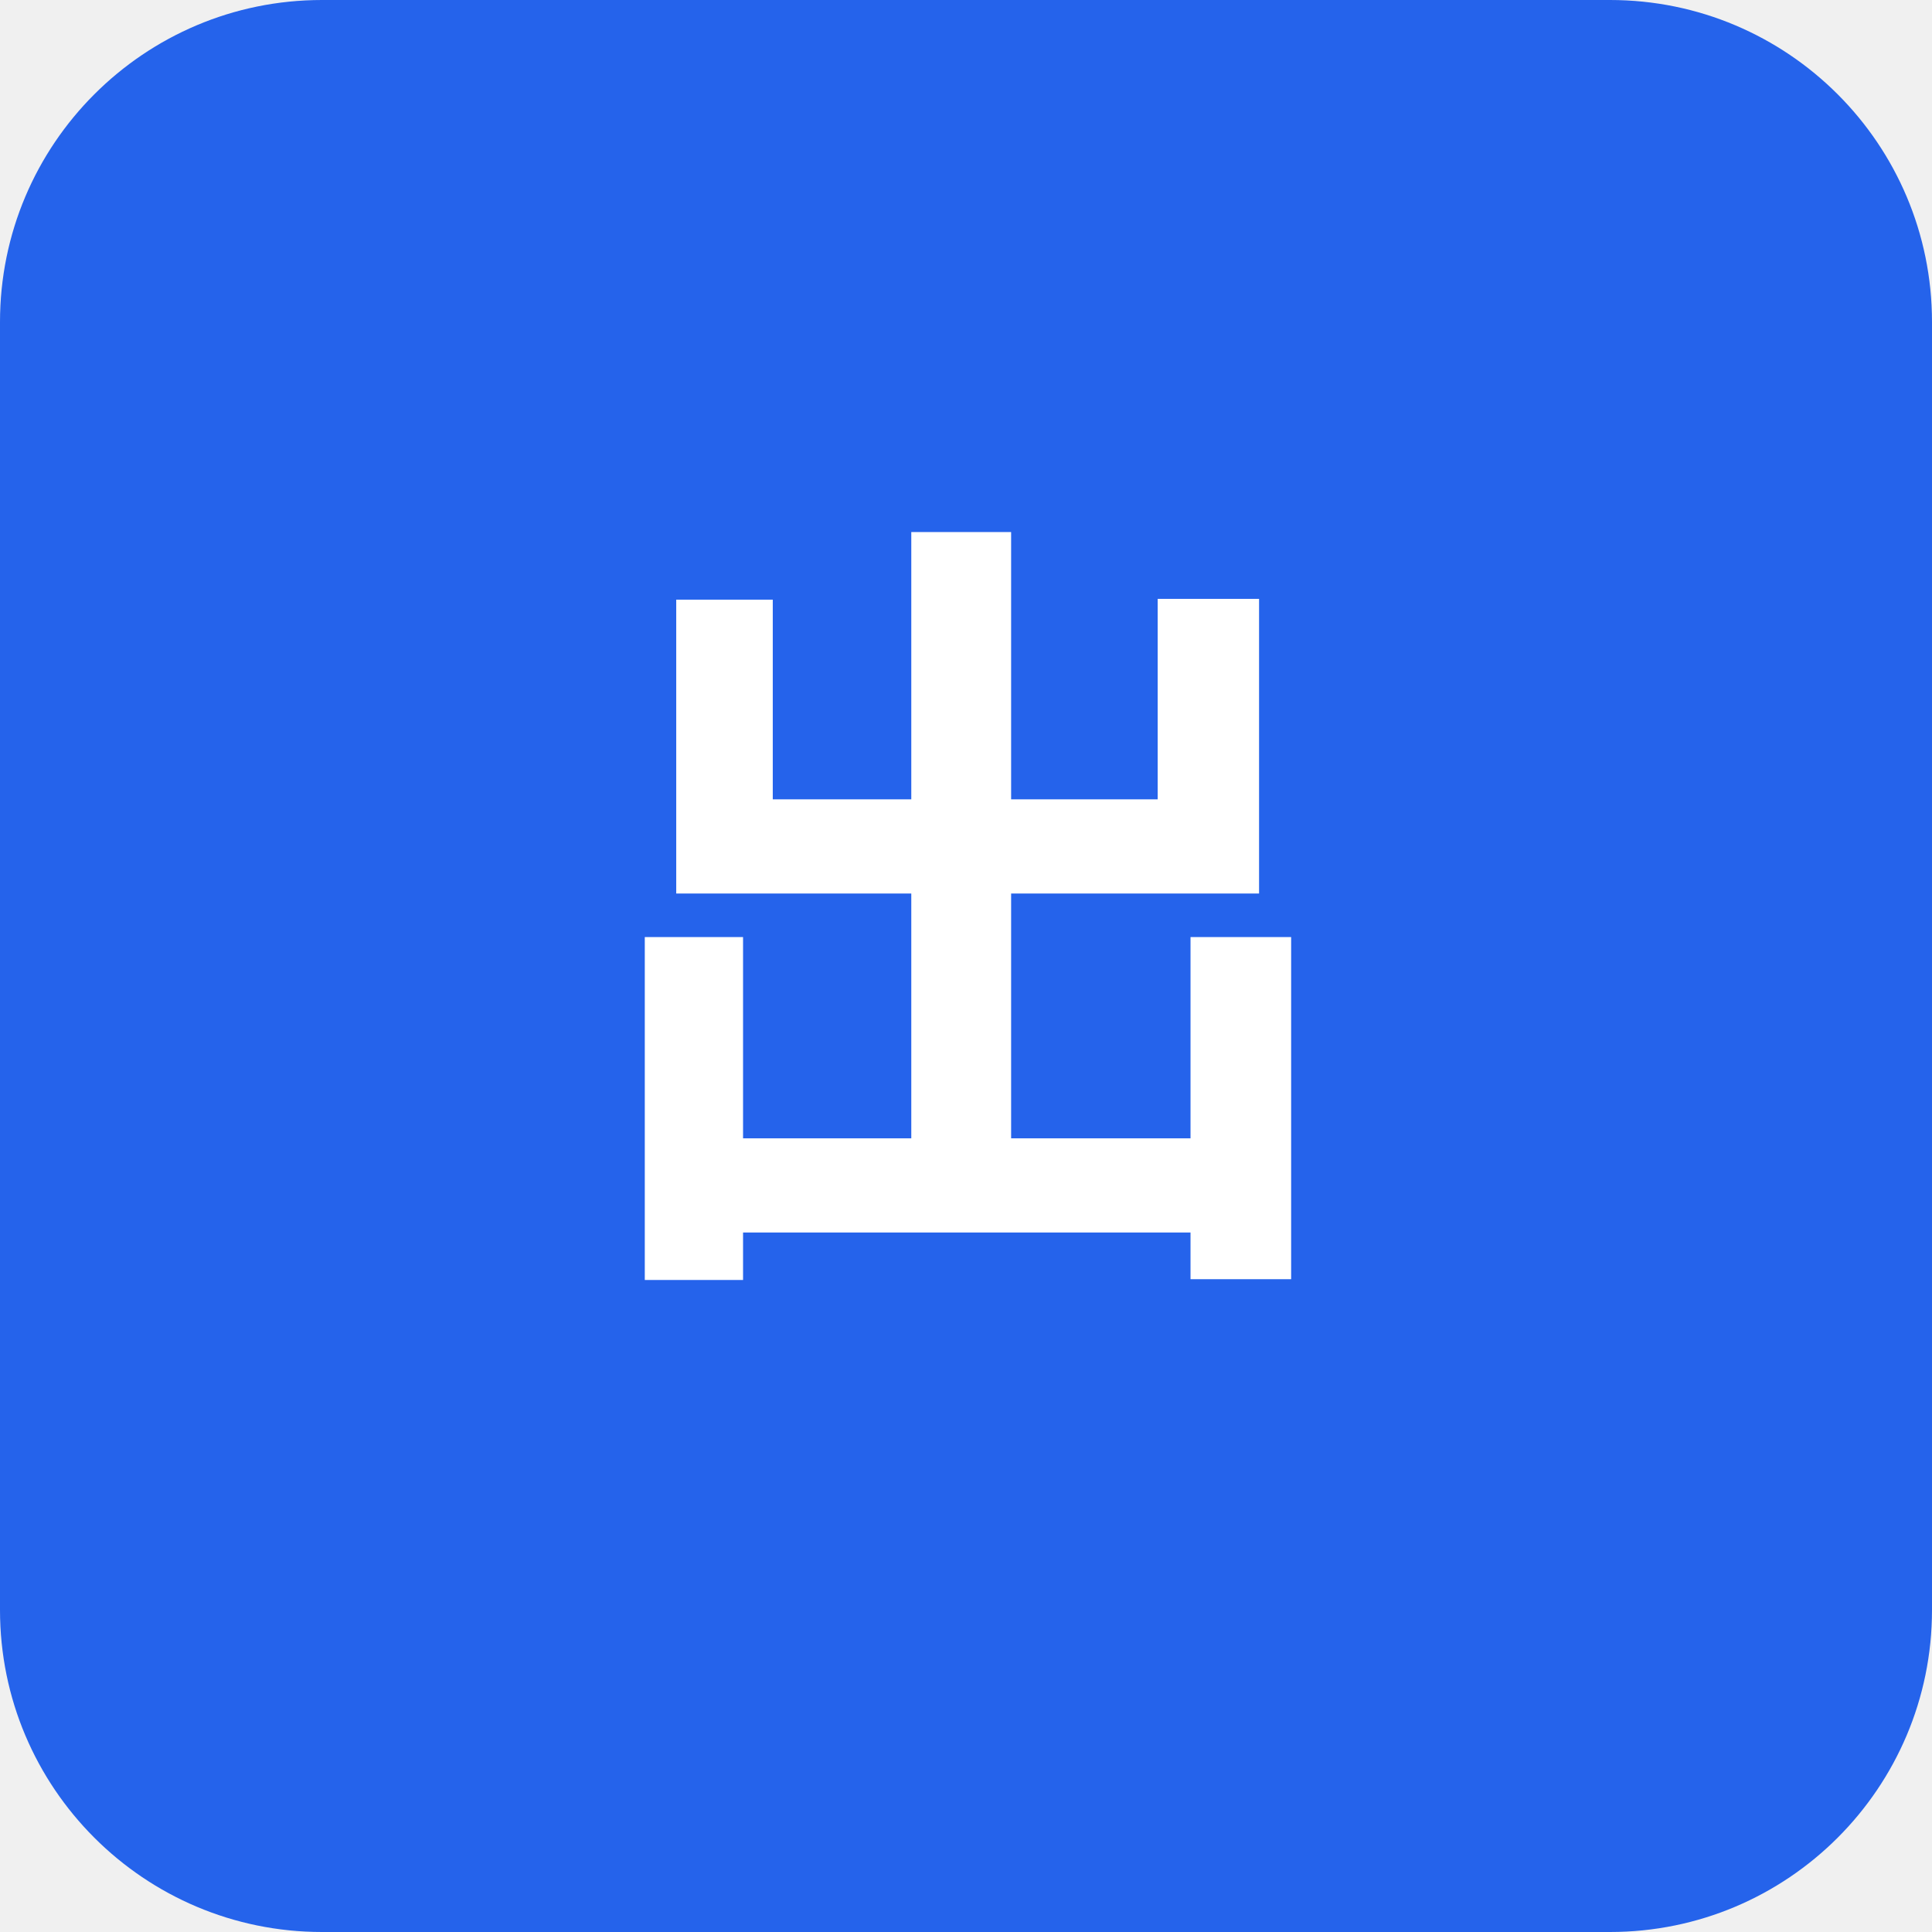
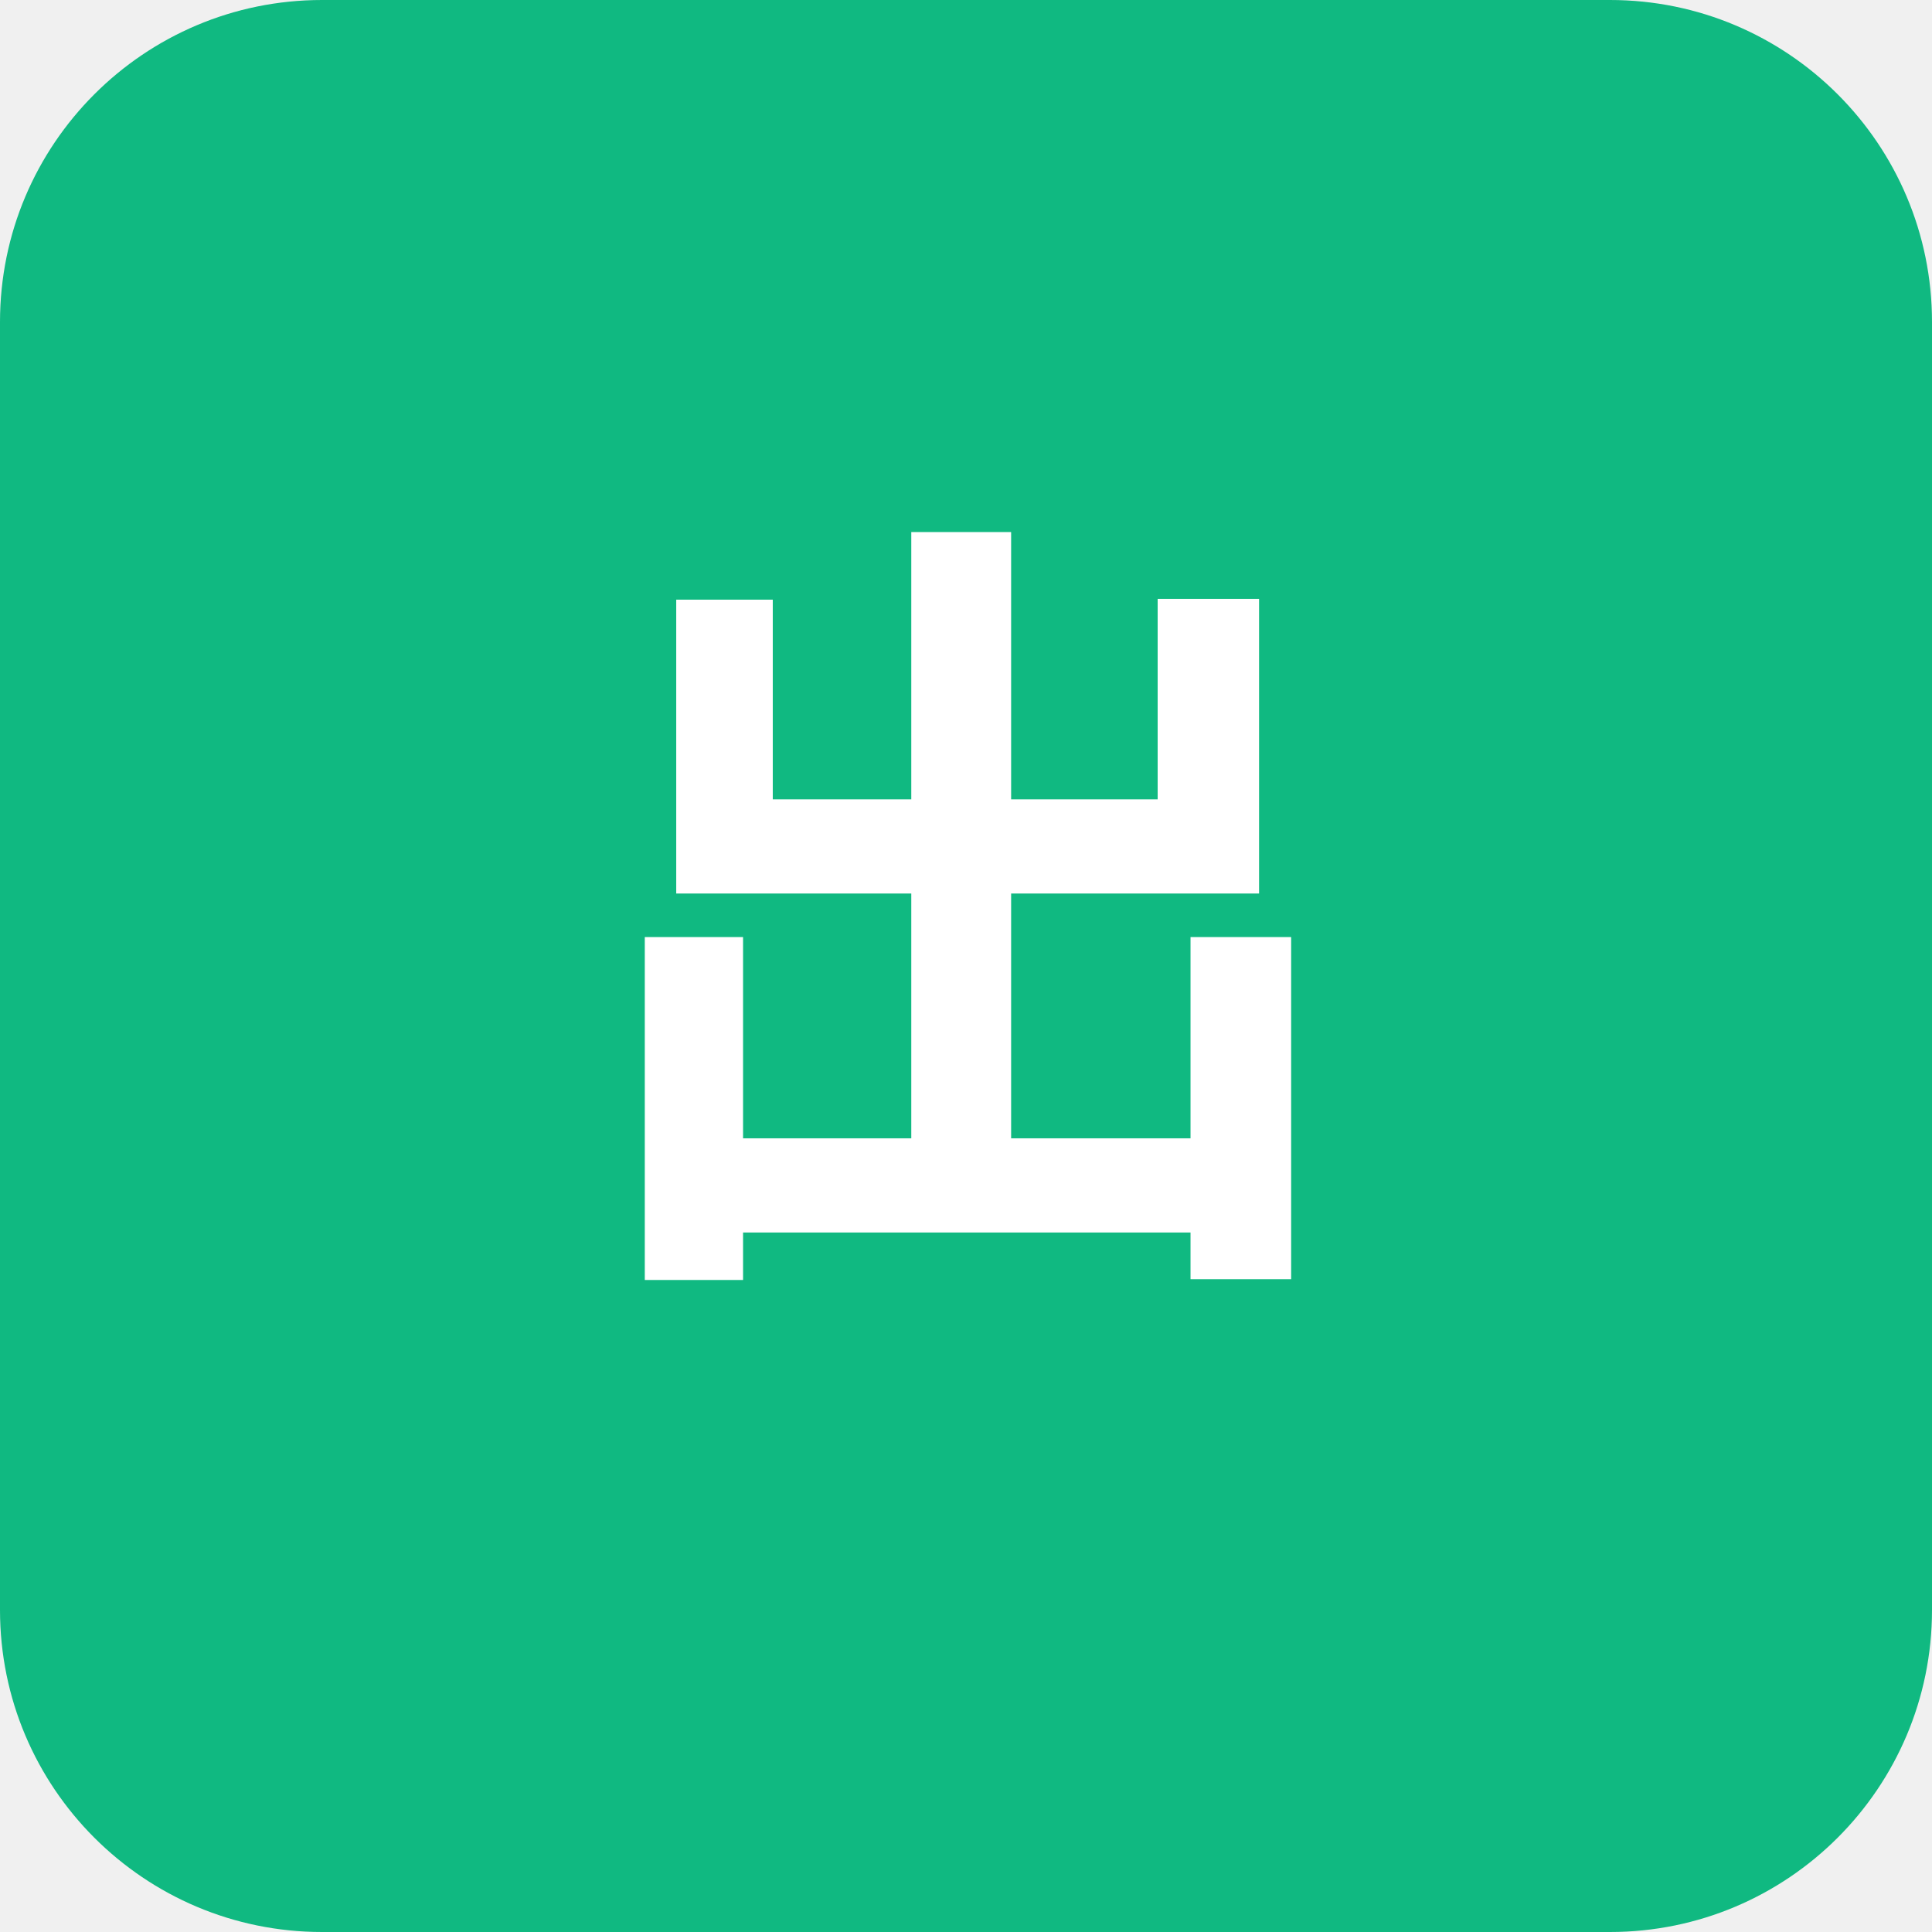
<svg xmlns="http://www.w3.org/2000/svg" width="192" height="192" viewBox="0 0 192 192">
-   <rect width="192" height="192" rx="32" fill="#2563eb" />
+   <rect width="192" height="192" rx="32" fill="#10B981" />
  <text x="96" y="120" font-family="Arial, sans-serif" font-size="80" font-weight="bold" fill="white" text-anchor="middle">出</text>
</svg>
